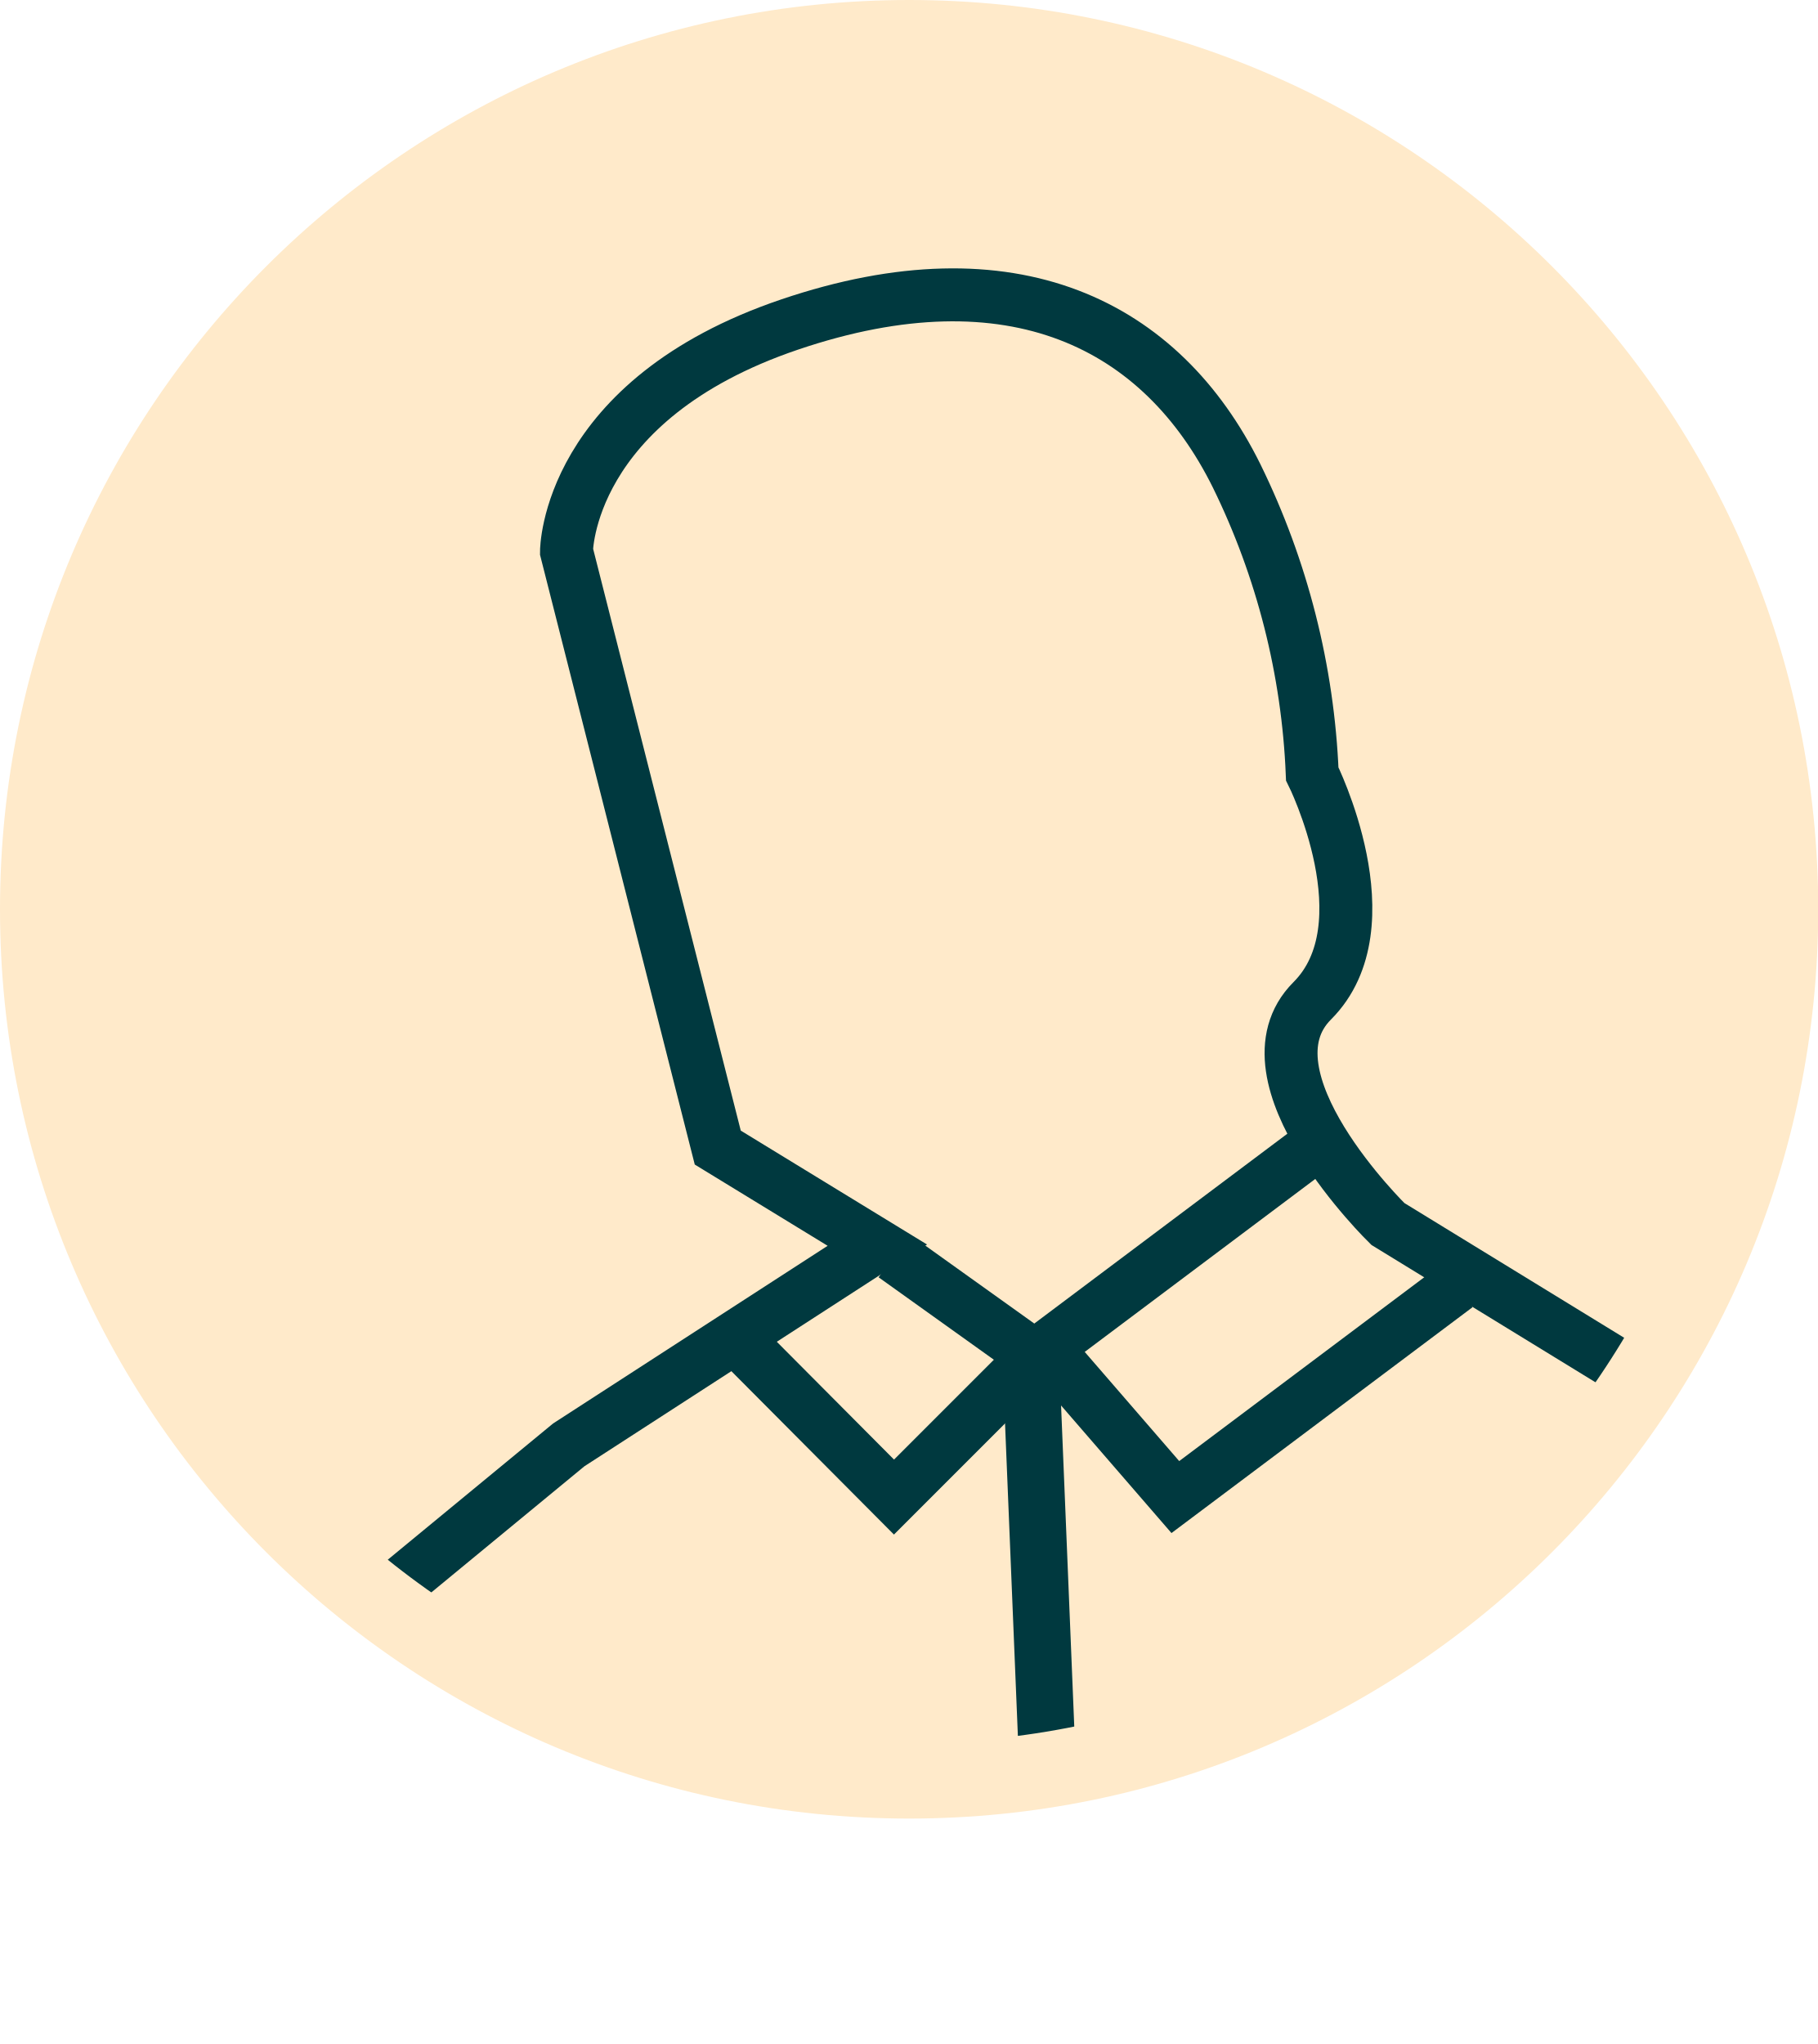
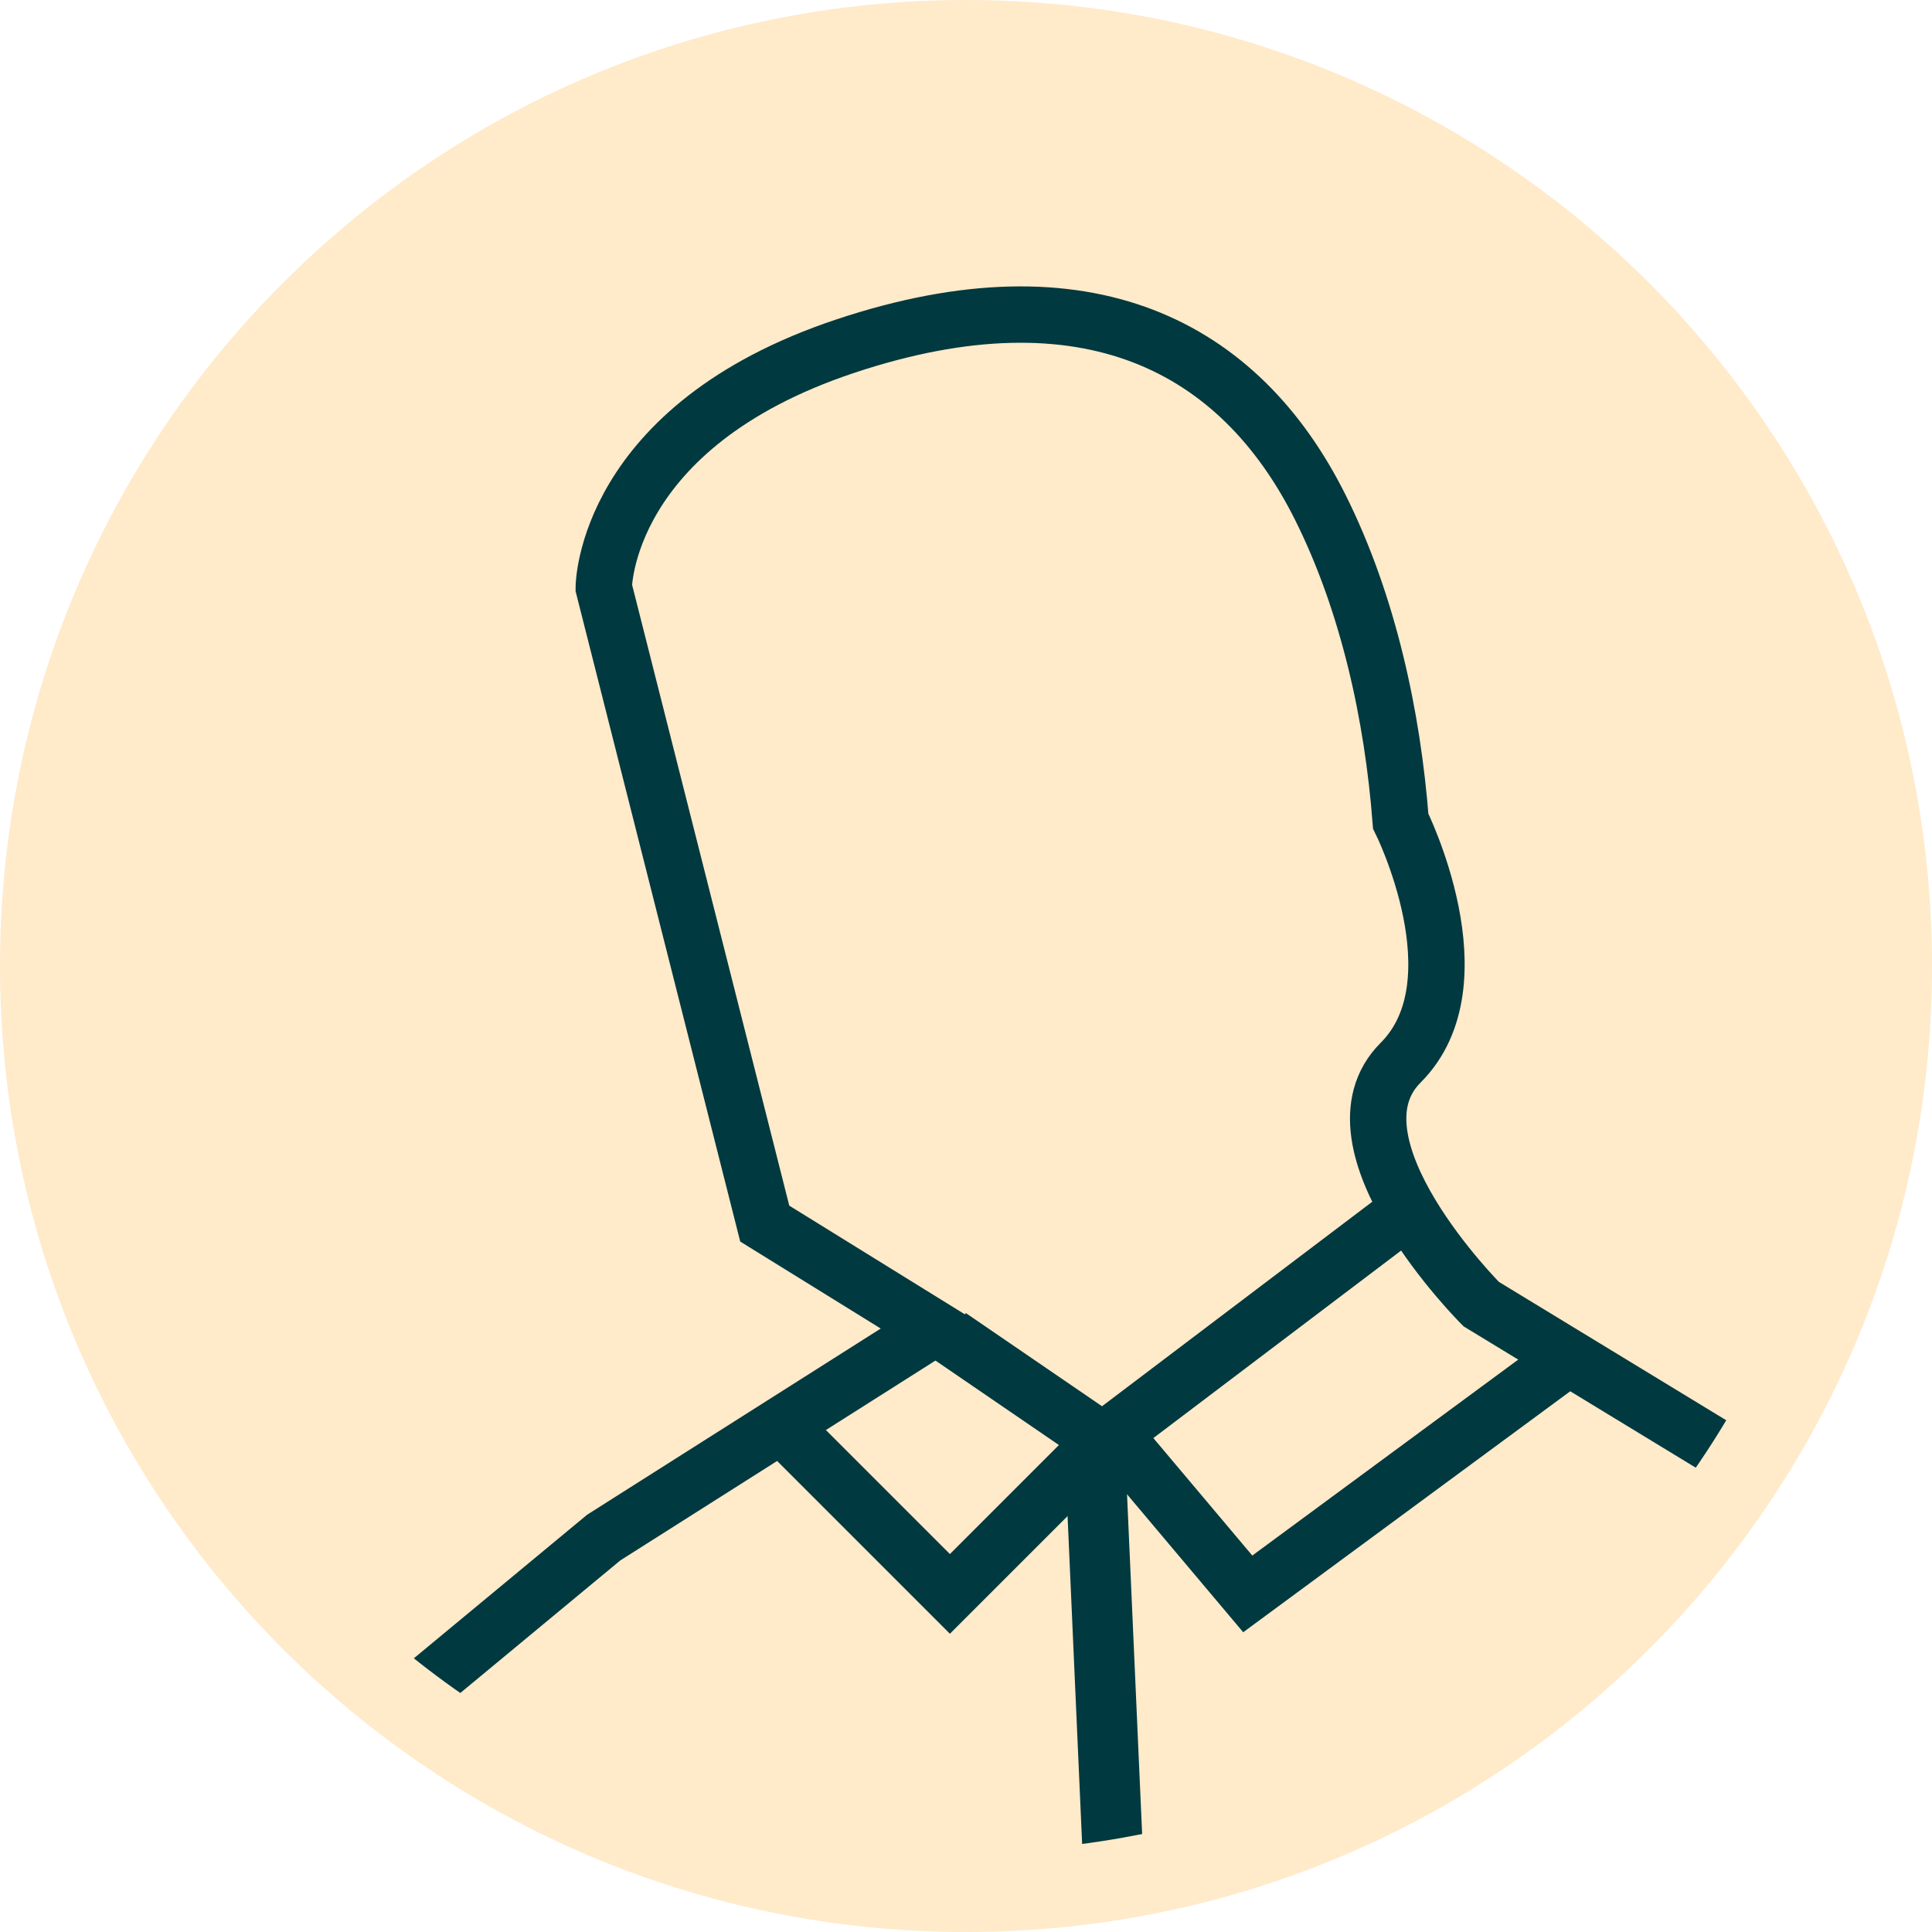
- <svg xmlns="http://www.w3.org/2000/svg" id="Warstwa_1" data-name="Warstwa 1" viewBox="0 0 24.03 27.02">
-   <defs>
-     <style>.cls-1,.cls-5,.cls-6,.cls-7{fill:none;}.cls-2{clip-path:url(#clip-path);}.cls-3{fill:#ffeaca;}.cls-4{clip-path:url(#clip-path-2);}.cls-5,.cls-6{stroke:#00393f;}.cls-5{stroke-width:0.75px;}.cls-6{stroke-width:0.7px;}.cls-7{stroke:#ffeaca;}</style>
-     <clipPath id="clip-path" transform="translate(-978.34 -526.65)">
-       <rect class="cls-1" x="978.34" y="526.65" width="24.03" height="24.03" />
+ <svg xmlns="http://www.w3.org/2000/svg" xmlns:xlink="http://www.w3.org/1999/xlink" version="1.1" id="Warstwa_1" x="0px" y="0px" viewBox="0 0 24 24" style="enable-background:new 0 0 24 24;" xml:space="preserve">
+   <style type="text/css">
+ 	.st0{clip-path:url(#SVGID_2_);}
+ 	.st1{fill:#FFEACA;}
+ 	.st2{clip-path:url(#SVGID_4_);}
+ 	.st3{fill:none;stroke:#00393F;stroke-width:0.75;}
+ 	.st4{fill:none;stroke:#00393F;stroke-width:0.7;}
+ 	.st5{fill:none;stroke:#FFEACA;}
+ </style>
+   <g>
+     <defs>
+       <rect id="SVGID_1_" width="24" height="24" />
+     </defs>
+     <clipPath id="SVGID_2_">
+       <use xlink:href="#SVGID_1_" style="overflow:visible;" />
    </clipPath>
-     <clipPath id="clip-path-2" transform="translate(-978.34 -526.65)">
-       <path class="cls-1" d="M978.84,538.67a11.52,11.52,0,1,0,11.51-11.52,11.51,11.51,0,0,0-11.51,11.52" />
+     <g class="st0">
+       <path class="st1" d="M12,23.5c6.4,0,11.5-5.1,11.5-11.5c0-6.4-5.1-11.5-11.5-11.5C5.7,0.5,0.5,5.6,0.5,12c0,0,0,0,0,0    C0.5,18.4,5.7,23.5,12,23.5L12,23.5" />
+     </g>
+   </g>
+   <g>
+     <defs>
+       <path id="SVGID_3_" d="M0.5,12c0,6.4,5.2,11.5,11.5,11.5c6.4,0,11.5-5.2,11.5-11.5c0-6.4-5.2-11.5-11.5-11.5c0,0,0,0,0,0    C5.7,0.5,0.5,5.7,0.5,12C0.5,12,0.5,12,0.5,12" />
+     </defs>
+     <clipPath id="SVGID_4_">
+       <use xlink:href="#SVGID_3_" style="overflow:visible;" />
    </clipPath>
-   </defs>
-   <g class="cls-2">
-     <path class="cls-3" d="M990.35,550.18a11.52,11.52,0,1,0-11.51-11.51,11.51,11.51,0,0,0,11.51,11.51" transform="translate(-978.34 -526.65)" />
+     <g class="st2">
+       <line class="st3" x1="14" y1="27" x2="13.6" y2="18" />
+       <polyline class="st4" points="11.8,16.6 13.7,17.9 17.4,15.1   " />
+       <polyline class="st4" points="13.7,17.9 11.8,19.8 9.7,17.7   " />
+       <polyline class="st4" points="13.9,17.9 15.5,19.8 19.3,17   " />
+       <path class="st4" d="M4,22l3.5-2.9l4.1-2.6l-2.1-1.3l-2-7.9c0,0,0-2,3-3s4.9,0,5.9,2c0.6,1.2,0.9,2.6,1,3.9c0,0,1,2,0,3s1,3,1,3    L23,19c-1.2,2.9-3.9,4.8-7,5C11.9,24.2,7.8,23.5,4,22z" />
+     </g>
  </g>
-   <g class="cls-4">
-     <line class="cls-5" x1="14" y1="27" x2="13.63" y2="18" />
-     <polyline class="cls-6" points="11.82 16.6 13.68 17.93 17.4 15.14" />
-     <polyline class="cls-6" points="13.68 17.93 11.82 19.79 9.72 17.68" />
-     <polyline class="cls-6" points="13.93 17.93 15.54 19.79 19.26 17" />
-     <path class="cls-6" d="M982.34,548.65l3.52-2.9,4.08-2.64-2.11-1.29-2-7.88s0-2,2.95-3,4.92,0,5.91,2a9.86,9.86,0,0,1,1,3.94s1,2,0,3,1,2.95,1,2.95l4.65,2.85a8.14,8.14,0,0,1-7,5A30.65,30.65,0,0,1,982.34,548.65Z" transform="translate(-978.34 -526.65)" />
-   </g>
-   <circle class="cls-7" cx="12.02" cy="12.02" r="11.52" />
+   <circle class="st5" cx="12" cy="12" r="11.5" />
</svg>
